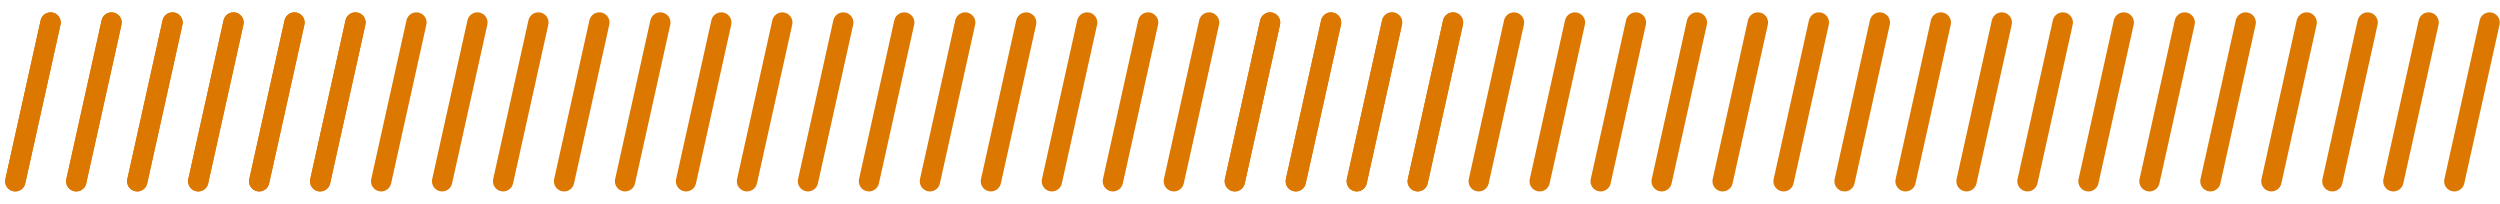
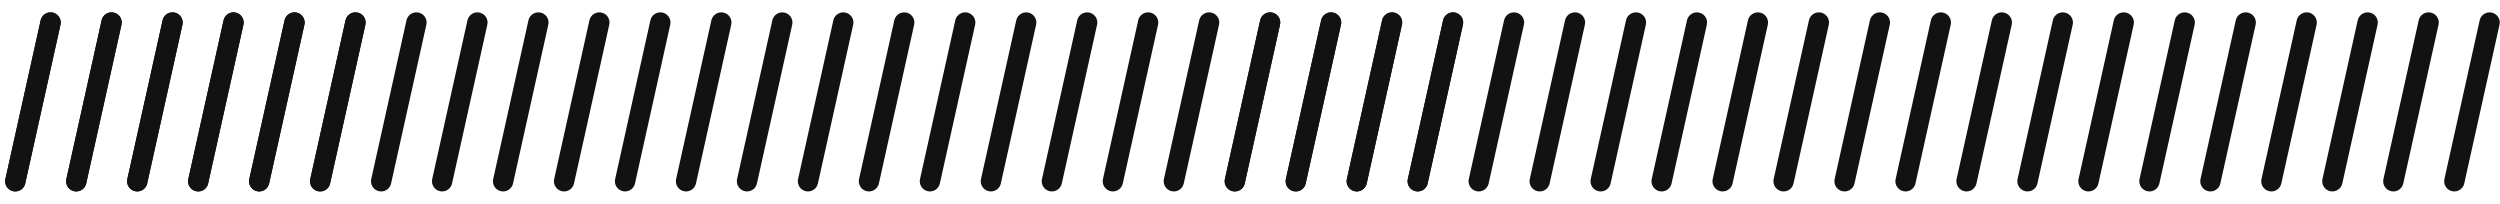
<svg xmlns="http://www.w3.org/2000/svg" width="123" height="10" viewBox="0 0 123 10" fill="none">
-   <path d="M2.488 1.108L0.753 8.918" stroke="#DC7700" stroke-linecap="round" />
-   <path d="M8.488 1.108L6.753 8.918" stroke="#DC7700" stroke-linecap="round" />
-   <path d="M5.488 1.108L3.753 8.918" stroke="#DC7700" stroke-linecap="round" />
-   <path d="M11.488 1.108L9.753 8.918" stroke="#DC7700" stroke-linecap="round" />
-   <path d="M17.488 1.108L15.753 8.918" stroke="#DC7700" stroke-linecap="round" />
-   <path d="M14.488 1.108L12.753 8.918" stroke="#DC7700" stroke-linecap="round" />
-   <path d="M2.488 1.108L0.753 8.918" stroke="#DC7700" stroke-linecap="round" />
-   <path d="M8.488 1.108L6.753 8.918" stroke="#DC7700" stroke-linecap="round" />
-   <path d="M5.488 1.108L3.753 8.918" stroke="#DC7700" stroke-linecap="round" />
-   <path d="M11.488 1.108L9.753 8.918" stroke="#DC7700" stroke-linecap="round" />
-   <path d="M17.488 1.108L15.753 8.918" stroke="#DC7700" stroke-linecap="round" />
-   <path d="M14.488 1.108L12.753 8.918" stroke="#DC7700" stroke-linecap="round" />
-   <path d="M20.488 1.108L18.753 8.918" stroke="#DC7700" stroke-linecap="round" />
-   <path d="M26.488 1.108L24.753 8.918" stroke="#DC7700" stroke-linecap="round" />
-   <path d="M23.488 1.108L21.753 8.918" stroke="#DC7700" stroke-linecap="round" />
-   <path d="M29.488 1.108L27.753 8.918" stroke="#DC7700" stroke-linecap="round" />
-   <path d="M35.488 1.108L33.753 8.918" stroke="#DC7700" stroke-linecap="round" />
-   <path d="M32.488 1.108L30.753 8.918" stroke="#DC7700" stroke-linecap="round" />
-   <path d="M38.488 1.108L36.753 8.918" stroke="#DC7700" stroke-linecap="round" />
-   <path d="M44.488 1.108L42.753 8.918" stroke="#DC7700" stroke-linecap="round" />
-   <path d="M41.488 1.108L39.753 8.918" stroke="#DC7700" stroke-linecap="round" />
-   <path d="M47.488 1.108L45.753 8.918" stroke="#DC7700" stroke-linecap="round" />
-   <path d="M53.488 1.108L51.753 8.918" stroke="#DC7700" stroke-linecap="round" />
-   <path d="M50.488 1.108L48.753 8.918" stroke="#DC7700" stroke-linecap="round" />
-   <path d="M56.488 1.108L54.753 8.918" stroke="#DC7700" stroke-linecap="round" />
-   <path d="M62.488 1.108L60.753 8.918" stroke="#DC7700" stroke-linecap="round" />
-   <path d="M59.488 1.108L57.753 8.918" stroke="#DC7700" stroke-linecap="round" />
-   <path d="M65.488 1.108L63.753 8.918" stroke="#DC7700" stroke-linecap="round" />
-   <path d="M71.488 1.108L69.753 8.918" stroke="#DC7700" stroke-linecap="round" />
-   <path d="M68.488 1.108L66.753 8.918" stroke="#DC7700" stroke-linecap="round" />
-   <path d="M62.488 1.108L60.753 8.918" stroke="#DC7700" stroke-linecap="round" />
-   <path d="M68.488 1.108L66.753 8.918" stroke="#DC7700" stroke-linecap="round" />
-   <path d="M65.488 1.108L63.753 8.918" stroke="#DC7700" stroke-linecap="round" />
-   <path d="M71.488 1.108L69.753 8.918" stroke="#DC7700" stroke-linecap="round" />
-   <path d="M77.488 1.108L75.753 8.918" stroke="#DC7700" stroke-linecap="round" />
-   <path d="M74.488 1.108L72.753 8.918" stroke="#DC7700" stroke-linecap="round" />
-   <path d="M80.488 1.108L78.753 8.918" stroke="#DC7700" stroke-linecap="round" />
-   <path d="M86.488 1.108L84.753 8.918" stroke="#DC7700" stroke-linecap="round" />
-   <path d="M83.488 1.108L81.753 8.918" stroke="#DC7700" stroke-linecap="round" />
-   <path d="M89.488 1.108L87.753 8.918" stroke="#DC7700" stroke-linecap="round" />
-   <path d="M95.488 1.108L93.753 8.918" stroke="#DC7700" stroke-linecap="round" />
-   <path d="M92.488 1.108L90.753 8.918" stroke="#DC7700" stroke-linecap="round" />
-   <path d="M98.488 1.108L96.753 8.918" stroke="#DC7700" stroke-linecap="round" />
-   <path d="M104.488 1.108L102.753 8.918" stroke="#DC7700" stroke-linecap="round" />
-   <path d="M101.488 1.108L99.753 8.918" stroke="#DC7700" stroke-linecap="round" />
-   <path d="M107.488 1.108L105.753 8.918" stroke="#DC7700" stroke-linecap="round" />
-   <path d="M113.488 1.108L111.753 8.918" stroke="#DC7700" stroke-linecap="round" />
-   <path d="M110.488 1.108L108.753 8.918" stroke="#DC7700" stroke-linecap="round" />
-   <path d="M116.488 1.108L114.753 8.918" stroke="#DC7700" stroke-linecap="round" />
-   <path d="M122.488 1.108L120.753 8.918" stroke="#DC7700" stroke-linecap="round" />
-   <path d="M119.488 1.108L117.753 8.918" stroke="#DC7700" stroke-linecap="round" />
+   <path d="M2.488 1.108L0.753 8.918" stroke="#121212" stroke-linecap="round" />
+   <path d="M8.488 1.108L6.753 8.918" stroke="#121212" stroke-linecap="round" />
+   <path d="M5.488 1.108L3.753 8.918" stroke="#121212" stroke-linecap="round" />
+   <path d="M11.488 1.108L9.753 8.918" stroke="#121212" stroke-linecap="round" />
+   <path d="M17.488 1.108L15.753 8.918" stroke="#121212" stroke-linecap="round" />
+   <path d="M14.488 1.108L12.753 8.918" stroke="#121212" stroke-linecap="round" />
+   <path d="M2.488 1.108L0.753 8.918" stroke="#121212" stroke-linecap="round" />
+   <path d="M8.488 1.108L6.753 8.918" stroke="#121212" stroke-linecap="round" />
+   <path d="M5.488 1.108L3.753 8.918" stroke="#121212" stroke-linecap="round" />
+   <path d="M11.488 1.108L9.753 8.918" stroke="#121212" stroke-linecap="round" />
+   <path d="M17.488 1.108L15.753 8.918" stroke="#121212" stroke-linecap="round" />
+   <path d="M14.488 1.108L12.753 8.918" stroke="#121212" stroke-linecap="round" />
+   <path d="M20.488 1.108L18.753 8.918" stroke="#121212" stroke-linecap="round" />
+   <path d="M26.488 1.108L24.753 8.918" stroke="#121212" stroke-linecap="round" />
+   <path d="M23.488 1.108L21.753 8.918" stroke="#121212" stroke-linecap="round" />
+   <path d="M29.488 1.108L27.753 8.918" stroke="#121212" stroke-linecap="round" />
+   <path d="M35.488 1.108L33.753 8.918" stroke="#121212" stroke-linecap="round" />
+   <path d="M32.488 1.108L30.753 8.918" stroke="#121212" stroke-linecap="round" />
+   <path d="M38.488 1.108L36.753 8.918" stroke="#121212" stroke-linecap="round" />
+   <path d="M44.488 1.108L42.753 8.918" stroke="#121212" stroke-linecap="round" />
+   <path d="M41.488 1.108L39.753 8.918" stroke="#121212" stroke-linecap="round" />
+   <path d="M47.488 1.108L45.753 8.918" stroke="#121212" stroke-linecap="round" />
+   <path d="M53.488 1.108L51.753 8.918" stroke="#121212" stroke-linecap="round" />
+   <path d="M50.488 1.108L48.753 8.918" stroke="#121212" stroke-linecap="round" />
+   <path d="M56.488 1.108L54.753 8.918" stroke="#121212" stroke-linecap="round" />
+   <path d="M62.488 1.108L60.753 8.918" stroke="#121212" stroke-linecap="round" />
+   <path d="M59.488 1.108L57.753 8.918" stroke="#121212" stroke-linecap="round" />
+   <path d="M65.488 1.108L63.753 8.918" stroke="#121212" stroke-linecap="round" />
+   <path d="M71.488 1.108L69.753 8.918" stroke="#121212" stroke-linecap="round" />
+   <path d="M68.488 1.108L66.753 8.918" stroke="#121212" stroke-linecap="round" />
+   <path d="M62.488 1.108L60.753 8.918" stroke="#121212" stroke-linecap="round" />
+   <path d="M68.488 1.108L66.753 8.918" stroke="#121212" stroke-linecap="round" />
+   <path d="M65.488 1.108L63.753 8.918" stroke="#121212" stroke-linecap="round" />
+   <path d="M71.488 1.108L69.753 8.918" stroke="#121212" stroke-linecap="round" />
+   <path d="M77.488 1.108L75.753 8.918" stroke="#121212" stroke-linecap="round" />
+   <path d="M74.488 1.108L72.753 8.918" stroke="#121212" stroke-linecap="round" />
+   <path d="M80.488 1.108L78.753 8.918" stroke="#121212" stroke-linecap="round" />
+   <path d="M86.488 1.108L84.753 8.918" stroke="#121212" stroke-linecap="round" />
+   <path d="M83.488 1.108L81.753 8.918" stroke="#121212" stroke-linecap="round" />
+   <path d="M89.488 1.108L87.753 8.918" stroke="#121212" stroke-linecap="round" />
+   <path d="M95.488 1.108L93.753 8.918" stroke="#121212" stroke-linecap="round" />
+   <path d="M92.488 1.108L90.753 8.918" stroke="#121212" stroke-linecap="round" />
+   <path d="M98.488 1.108L96.753 8.918" stroke="#121212" stroke-linecap="round" />
+   <path d="M104.488 1.108L102.753 8.918" stroke="#121212" stroke-linecap="round" />
+   <path d="M101.488 1.108L99.753 8.918" stroke="#121212" stroke-linecap="round" />
+   <path d="M107.488 1.108L105.753 8.918" stroke="#121212" stroke-linecap="round" />
+   <path d="M113.488 1.108L111.753 8.918" stroke="#121212" stroke-linecap="round" />
+   <path d="M110.488 1.108L108.753 8.918" stroke="#121212" stroke-linecap="round" />
+   <path d="M116.488 1.108L114.753 8.918" stroke="#121212" stroke-linecap="round" />
+   <path d="M122.488 1.108L120.753 8.918" stroke="#121212" stroke-linecap="round" />
+   <path d="M119.488 1.108L117.753 8.918" stroke="#121212" stroke-linecap="round" />
</svg>
